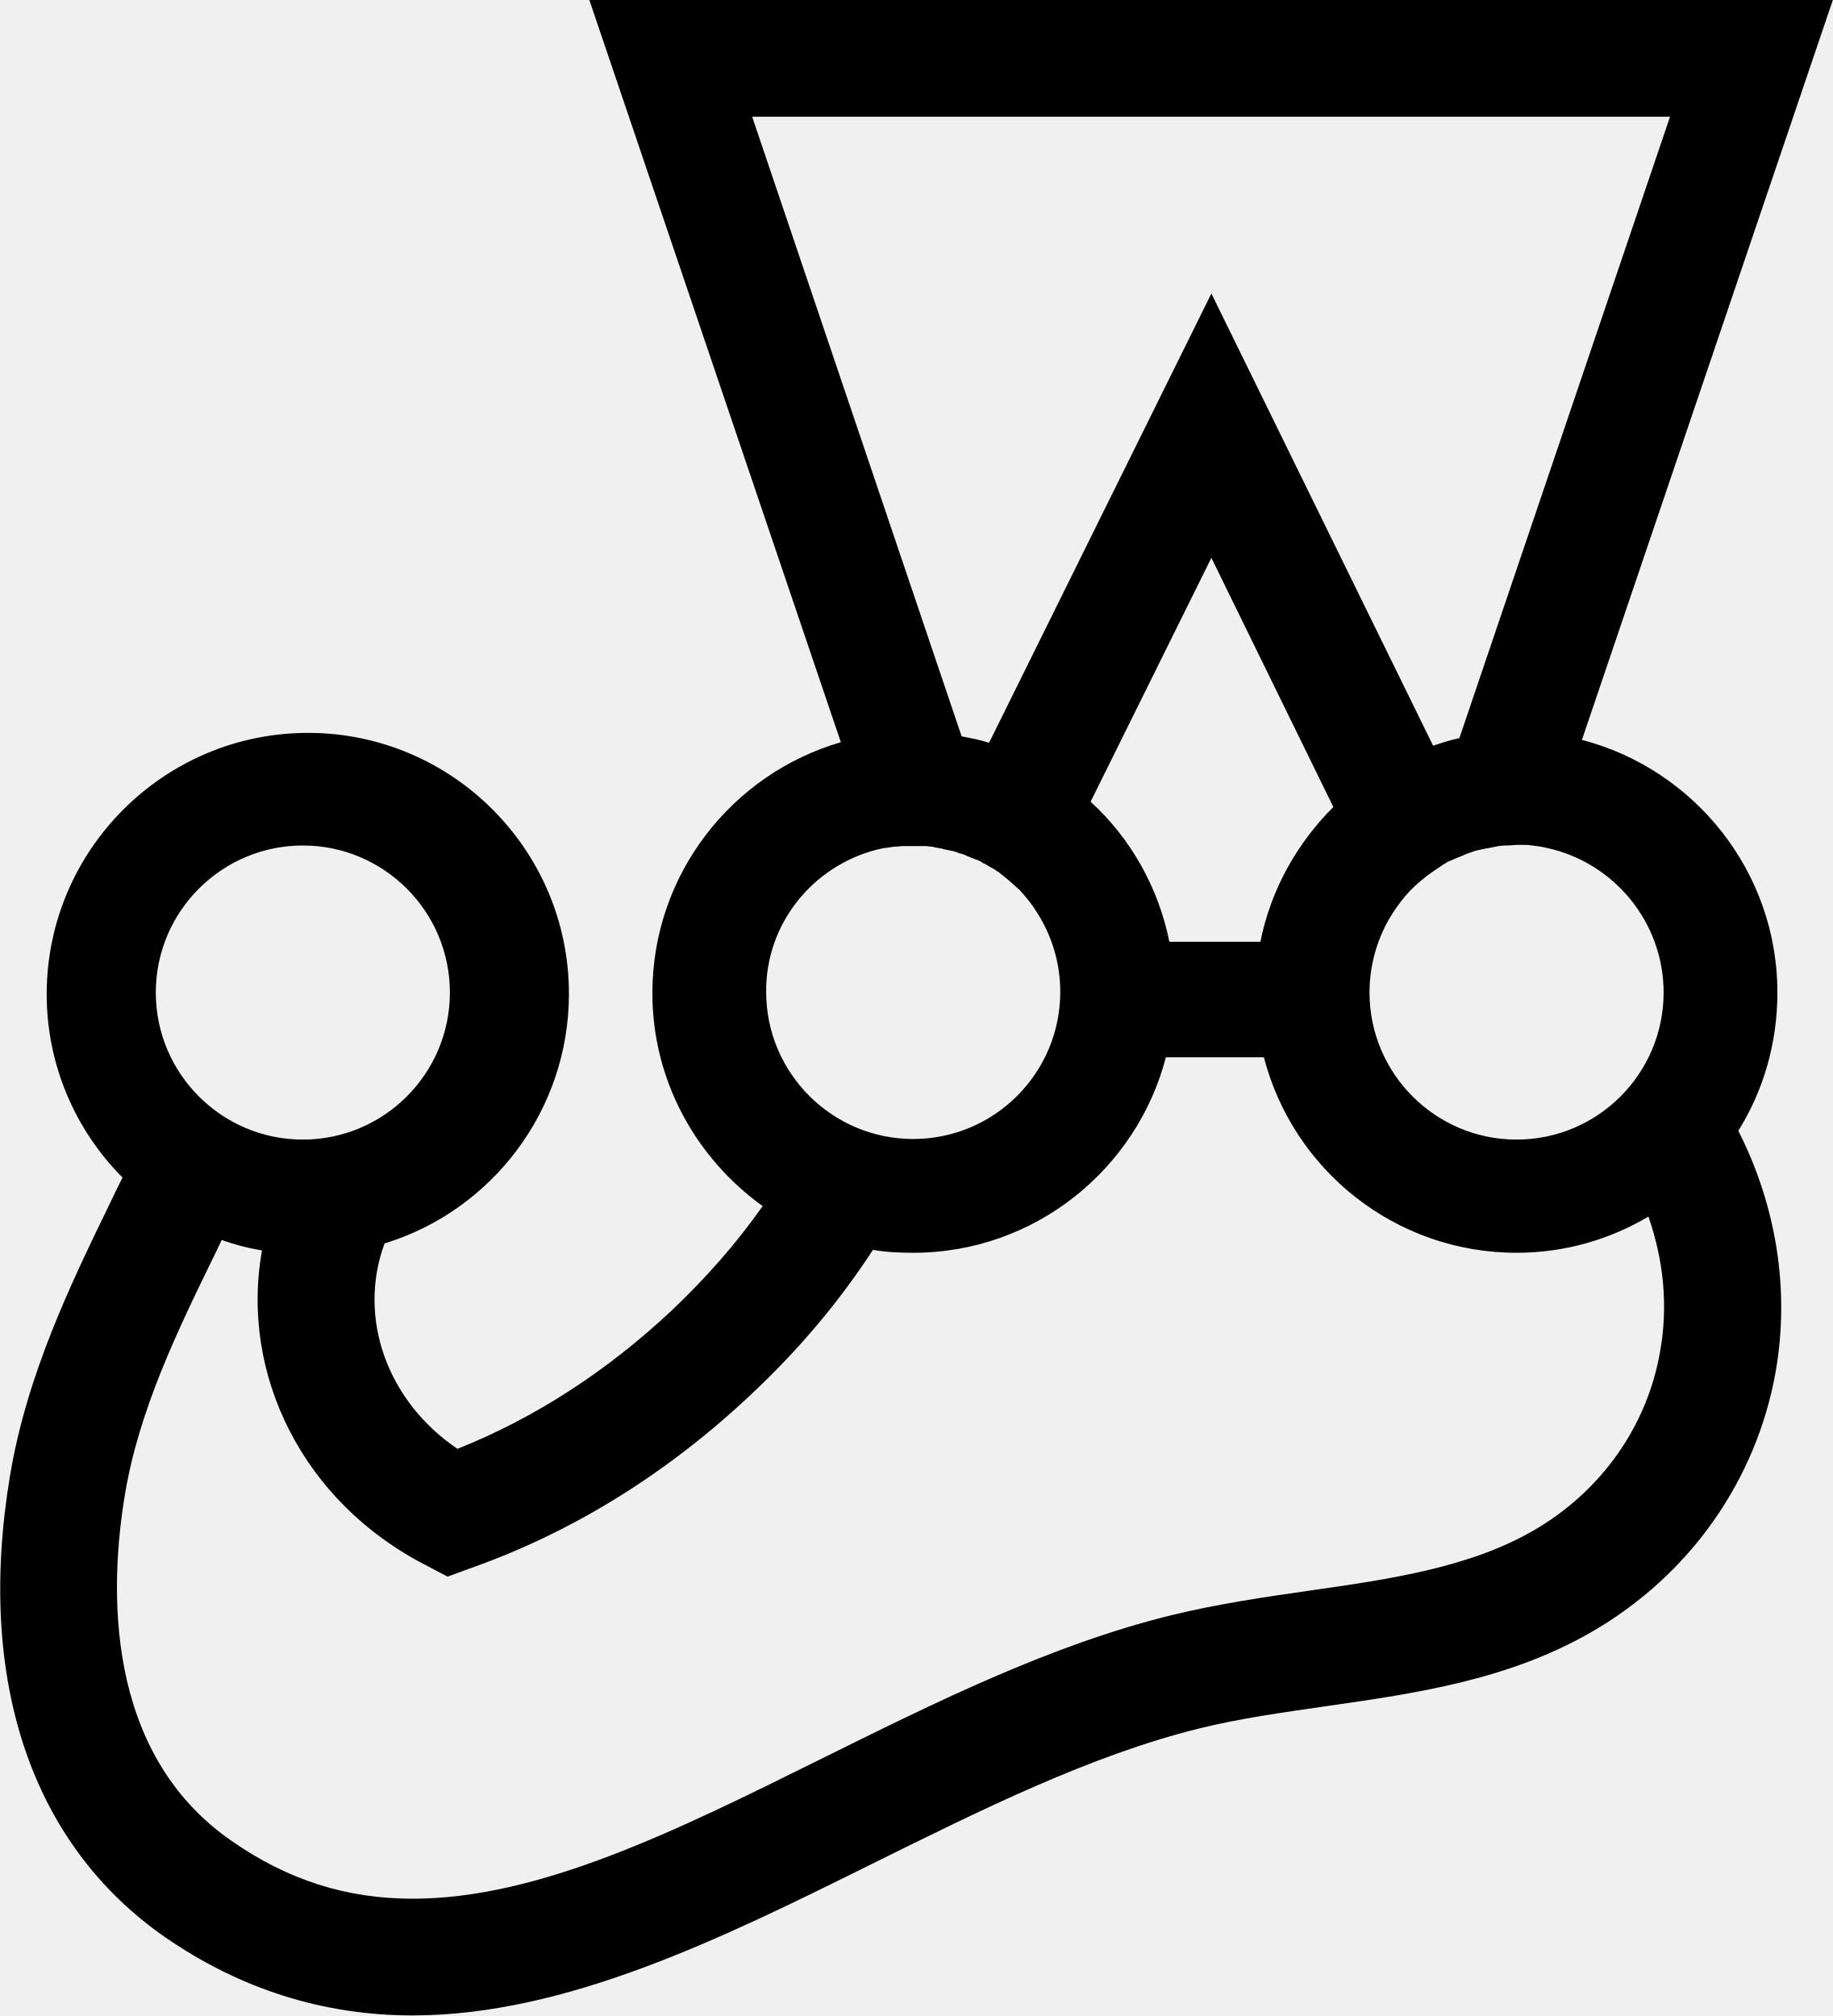
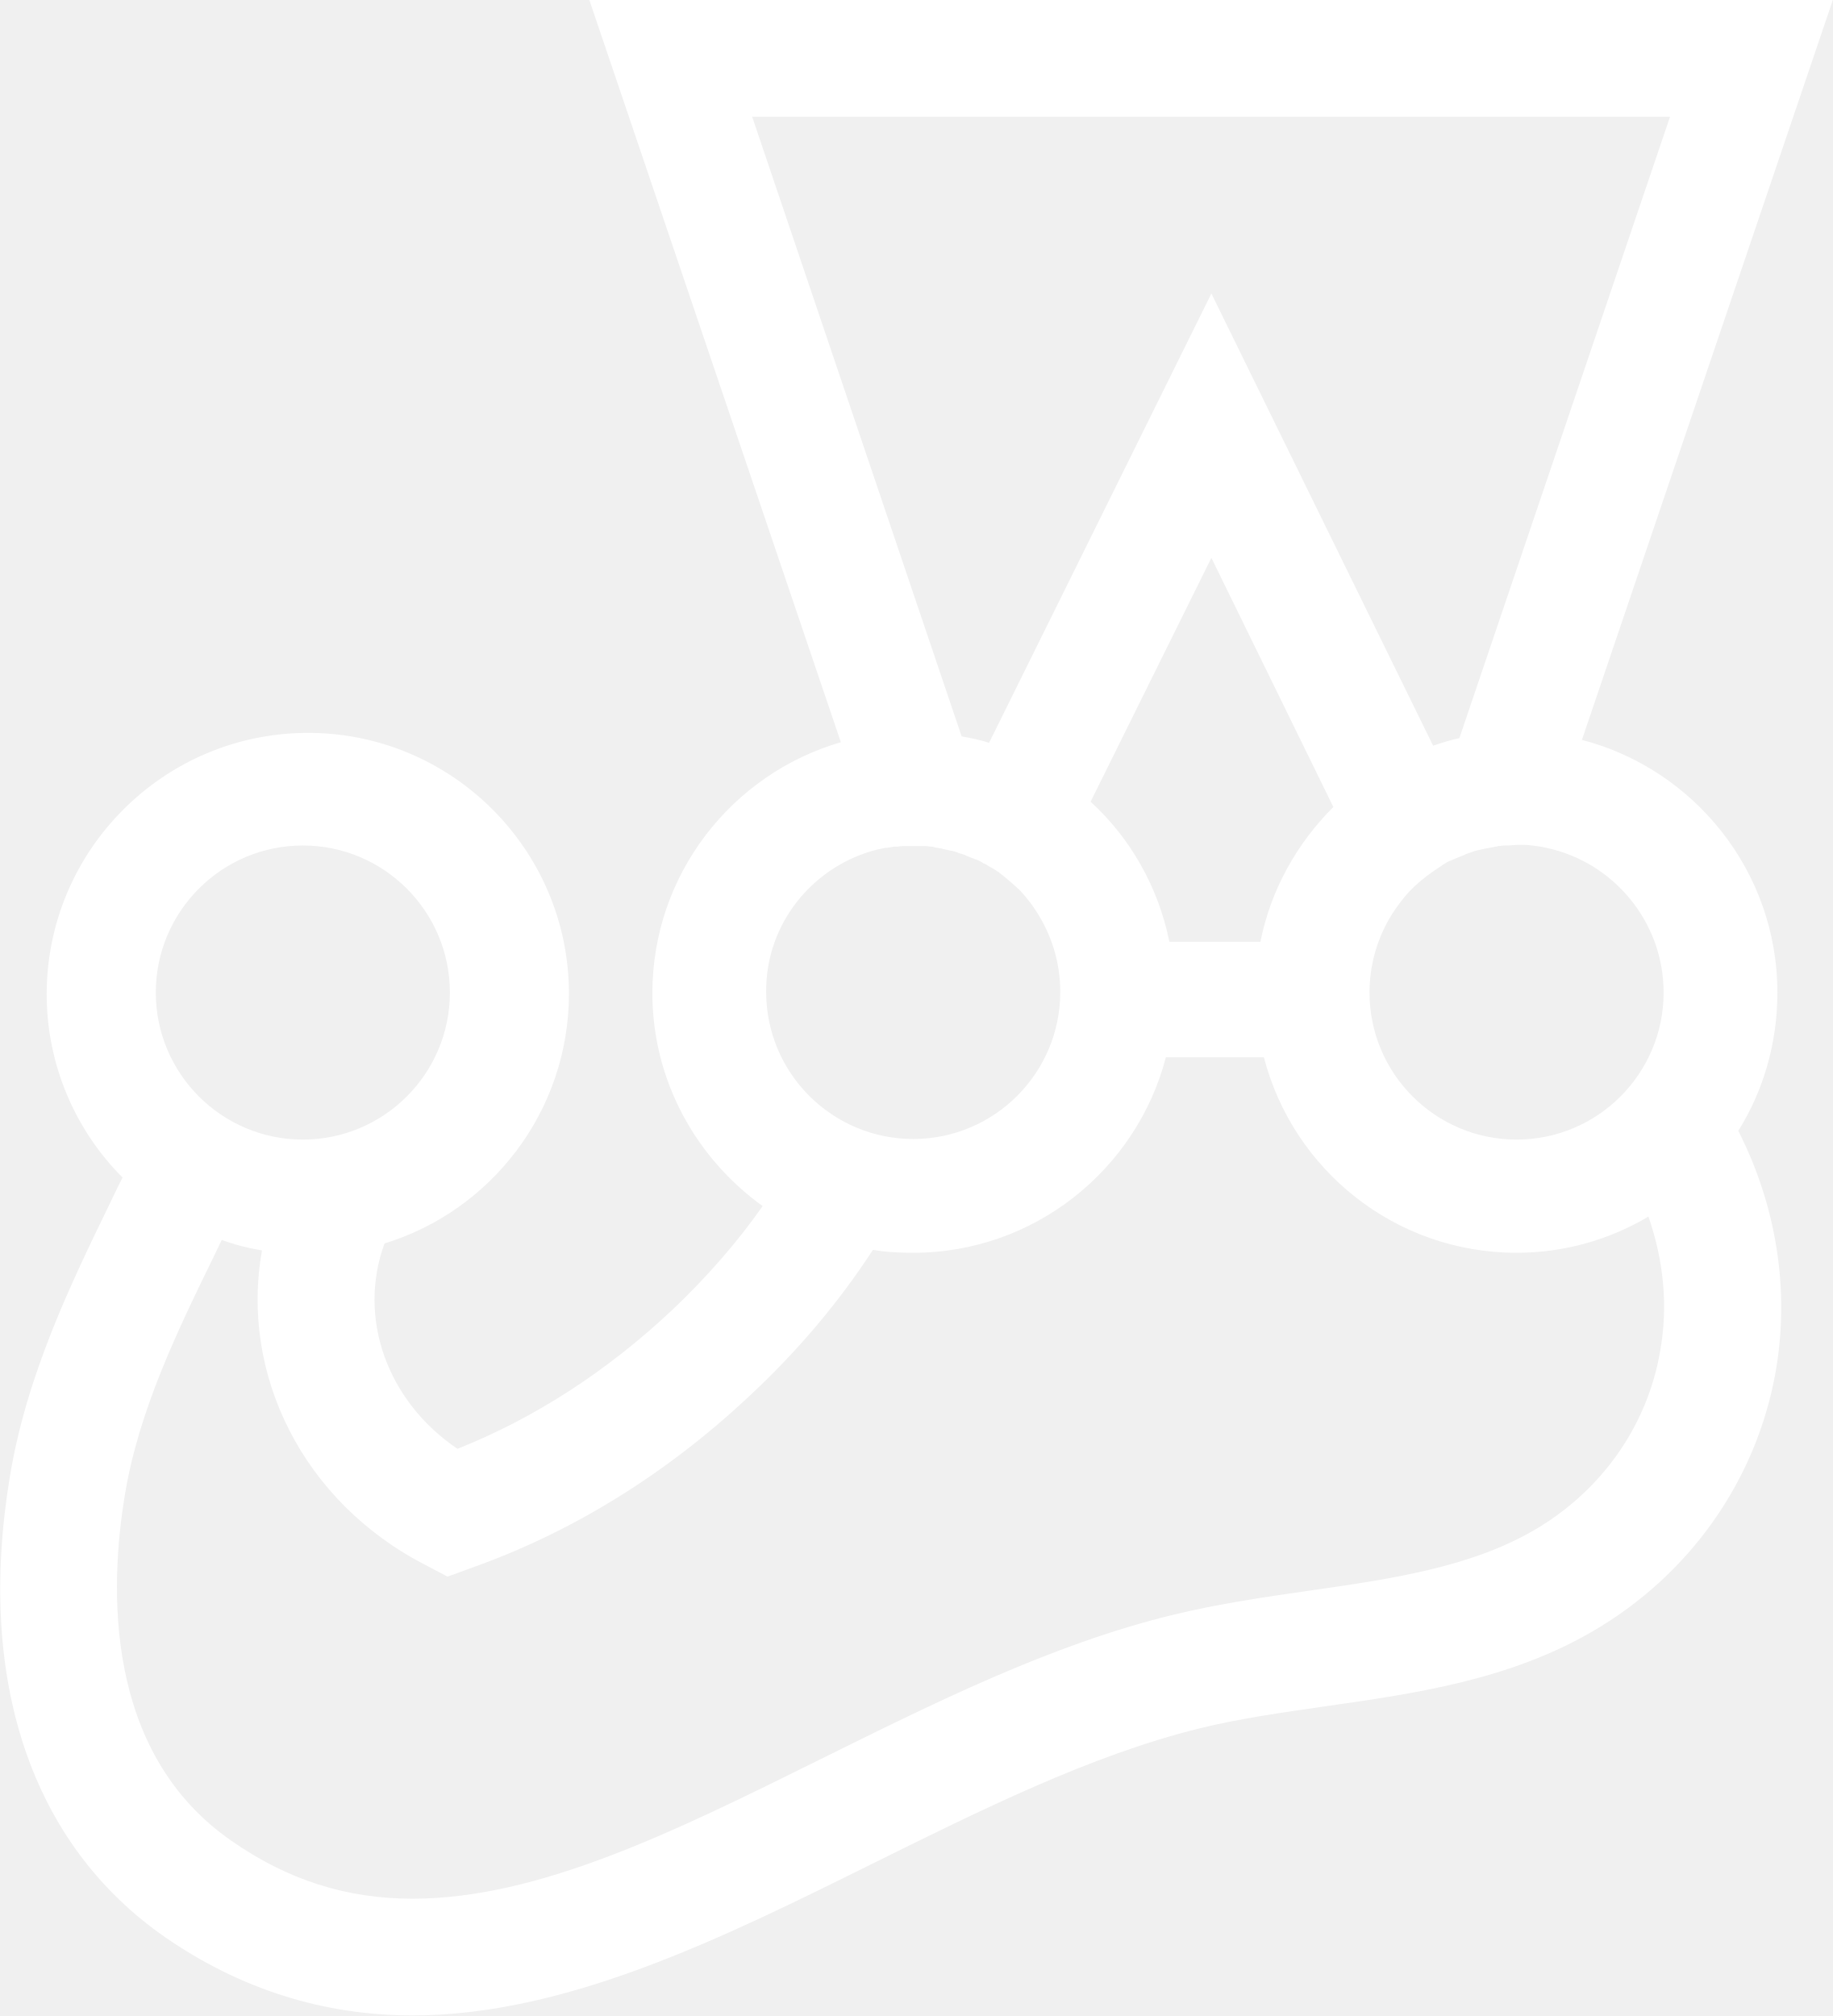
<svg xmlns="http://www.w3.org/2000/svg" version="1.1" id="Layer_8" x="0px" y="0px" viewBox="0 0 314.1 345.5" enable-background="new 0 0 314.1 345.5" xml:space="preserve">
  <g>
    <path fill="none" d="M207.6,95.6l-20.7,41.8c6.8,6.3,11.6,14.6,13.5,24l15.6,0c1.8-8.9,6.2-16.9,12.5-23.1L207.6,95.6z" />
    <path fill="none" d="M169.5,127.3l38.1-77l38,77.5c1.5-0.5,3-0.9,4.5-1.3L286.2,20H128.9l36,106.2   C166.4,126.5,168,126.9,169.5,127.3z" />
    <path fill="none" d="M156.4,195.4c13.9,0,25.2-11.3,25.2-25.2c0-5.1-1.5-9.8-4.1-13.8c-0.8-1.3-1.8-2.5-2.8-3.6   c0,0-0.1-0.1-0.1-0.1c-1-1.1-2.2-2.1-3.4-2.9c0,0-0.1-0.1-0.1-0.1c-0.3-0.2-0.7-0.5-1.1-0.7c-0.1,0-0.1-0.1-0.2-0.1   c-0.4-0.2-0.8-0.5-1.2-0.7c0,0,0,0-0.1,0c-0.4-0.2-0.9-0.5-1.3-0.7c0,0-0.1,0-0.1,0c-0.4-0.2-0.8-0.4-1.2-0.5   c-0.1,0-0.2-0.1-0.3-0.1c-0.3-0.1-0.7-0.3-1-0.4c-0.1,0-0.2-0.1-0.4-0.1c-0.4-0.1-0.8-0.3-1.2-0.4c-0.1,0-0.1,0-0.1,0   c-0.5-0.1-0.9-0.2-1.4-0.3c-0.1,0-0.2,0-0.4-0.1c-0.4-0.1-0.7-0.1-1.1-0.2c-0.2,0-0.3,0-0.5-0.1c-0.3,0-0.7-0.1-1-0.1   c-0.2,0-0.3,0-0.5,0c-0.5,0-1,0-1.5,0c-0.5,0-1,0-1.5,0c-0.1,0-0.3,0-0.4,0c-0.4,0-0.7,0.1-1.1,0.1c-0.1,0-0.2,0-0.4,0   c-0.4,0.1-0.8,0.1-1.2,0.2c-0.1,0-0.2,0-0.3,0c-0.5,0.1-0.9,0.2-1.4,0.3c-11,2.7-19.2,12.7-19.2,24.5   C131.2,184,142.5,195.4,156.4,195.4z" />
    <path fill="none" d="M262.4,145c-0.1,0-0.1,0-0.2,0c-0.4,0-0.7-0.1-1.1-0.1c-0.4,0-0.8,0-1.3,0c-0.5,0-1,0-1.6,0.1   c-0.2,0-0.3,0-0.5,0c-0.4,0-0.8,0.1-1.2,0.1c-0.1,0-0.3,0-0.4,0.1c-0.5,0.1-1,0.2-1.5,0.3c0,0-0.1,0-0.1,0   c-0.5,0.1-0.9,0.2-1.4,0.3c-0.1,0-0.3,0.1-0.4,0.1c-0.4,0.1-0.8,0.2-1.2,0.4c-0.1,0-0.2,0.1-0.3,0.1c-0.5,0.2-1,0.4-1.4,0.6   c0,0,0,0,0,0c-0.5,0.2-0.9,0.4-1.4,0.6c-0.1,0-0.2,0.1-0.3,0.1c-0.4,0.2-0.8,0.4-1.2,0.7c0,0-0.1,0-0.1,0.1   c-0.9,0.5-1.8,1.1-2.6,1.8c0,0-0.1,0.1-0.1,0.1c-1.3,1-2.4,2.1-3.5,3.3c0,0,0,0,0,0c-1.1,1.2-2,2.6-2.8,4c-2.1,3.7-3.3,8-3.3,12.5   c0,13.9,11.3,25.2,25.2,25.2c13.9,0,25.2-11.3,25.2-25.2c0-12.2-8.8-22.5-20.3-24.8C264,145.2,263.2,145.1,262.4,145z" />
    <path fill="none" d="M51.9,195.4c13.9,0,25.2-11.3,25.2-25.2s-11.3-25.2-25.2-25.2s-25.2,11.3-25.2,25.2S38,195.4,51.9,195.4z" />
    <path fill="none" d="M259.9,214.9c-20.8,0-38.3-14.3-43.3-33.5l-16.8,0c-5,19.2-22.5,33.5-43.3,33.5c-2.4,0-4.7-0.2-6.9-0.5   c-5.8,8.9-12.7,17.1-20.8,24.7c-14.3,13.5-30.5,23.5-48,29.8l-4.1,1.5l-3.8-2c-21-10.8-31.8-32.7-28-53.9c-2.4-0.4-4.7-1-6.9-1.8   c-0.4,0.7-0.7,1.5-1.1,2.3c-6.4,13.2-13.1,26.8-15.5,41.4c-2.6,15.6-3.7,44.1,18.3,59.3c9.6,6.6,19.7,9.9,31,9.9   c21.7,0,45.1-11.6,69.9-23.9c19.4-9.6,39.4-19.6,60.2-24.7c7.9-1.9,15.9-3.1,23.6-4.2c14.1-2,27.5-4,38.4-10.3   c11.6-6.7,19.5-17.9,21.7-30.7c1.4-7.8,0.6-15.7-2-23C275.9,212.6,268.2,214.9,259.9,214.9z" />
-     <path fill="#000000" d="M304.6,170.1c0-20.8-14.3-38.3-33.5-43.3L314.1,0H101l43.1,127.2c-18.6,5.4-32.3,22.6-32.3,43   c0,15,7.5,28.3,18.9,36.5c-4.5,6.4-9.7,12.3-15.6,17.9C104,235,91.7,243,78.4,248.3c-12-8.1-17.2-22.4-12.5-35.2   c18.3-5.6,31.6-22.7,31.6-42.8c0-24.7-20.1-44.7-44.7-44.7C28.1,125.6,8,145.7,8,170.4c0,12.2,5,23.4,13,31.4   c-0.7,1.4-1.4,2.8-2.1,4.3C12.2,219.9,4.6,235.5,1.7,253c-5.8,35,3.7,63.1,26.6,79c12.9,8.9,27.1,13.4,42.4,13.4   c26.3,0,53-13.2,78.8-26c18.4-9.1,37.4-18.6,56.1-23.2c6.9-1.7,14.1-2.7,21.7-3.8c15.4-2.2,31.3-4.5,45.6-12.8   c16.7-9.7,28.1-25.9,31.4-44.5c2.5-14.3,0-28.7-6.4-41.3C302.2,186.9,304.6,178.8,304.6,170.1z M285.1,170.1   c0,13.9-11.3,25.2-25.2,25.2c-13.9,0-25.2-11.3-25.2-25.2c0-4.5,1.2-8.8,3.3-12.5c0.8-1.4,1.8-2.8,2.8-4c0,0,0,0,0,0   c1-1.2,2.2-2.3,3.5-3.3c0,0,0.1-0.1,0.1-0.1c0.8-0.6,1.7-1.2,2.6-1.8c0,0,0.1,0,0.1-0.1c0.4-0.2,0.8-0.5,1.2-0.7   c0.1,0,0.2-0.1,0.3-0.1c0.4-0.2,0.9-0.4,1.4-0.6c0,0,0,0,0,0c0.5-0.2,1-0.4,1.4-0.6c0.1,0,0.2-0.1,0.3-0.1c0.4-0.1,0.8-0.3,1.2-0.4   c0.1,0,0.3-0.1,0.4-0.1c0.5-0.1,0.9-0.2,1.4-0.3c0,0,0.1,0,0.1,0c0.5-0.1,1-0.2,1.5-0.3c0.1,0,0.3,0,0.4-0.1c0.4,0,0.8-0.1,1.2-0.1   c0.2,0,0.3,0,0.5,0c0.5,0,1-0.1,1.6-0.1c0.4,0,0.8,0,1.3,0c0.4,0,0.7,0,1.1,0.1c0.1,0,0.1,0,0.2,0c0.8,0.1,1.6,0.2,2.4,0.4   C276.4,147.7,285.1,157.9,285.1,170.1z M128.9,20h157.3l-36.1,106.5c-1.5,0.3-3,0.8-4.5,1.3l-38-77.5l-38.1,77   c-1.5-0.5-3.1-0.8-4.7-1.1L128.9,20z M200.4,161.4c-1.9-9.4-6.7-17.8-13.5-24l20.7-41.8l20.9,42.7c-6.2,6.2-10.7,14.1-12.5,23.1   L200.4,161.4z M150.3,145.6c0.5-0.1,0.9-0.2,1.4-0.3c0.1,0,0.2,0,0.3,0c0.4-0.1,0.8-0.1,1.2-0.2c0.1,0,0.2,0,0.4,0   c0.4,0,0.7-0.1,1.1-0.1c0.1,0,0.3,0,0.4,0c0.5,0,1,0,1.5,0c0.5,0,1,0,1.5,0c0.2,0,0.3,0,0.5,0c0.4,0,0.7,0.1,1,0.1   c0.2,0,0.3,0,0.5,0.1c0.4,0.1,0.7,0.1,1.1,0.2c0.1,0,0.2,0,0.4,0.1c0.5,0.1,1,0.2,1.4,0.3c0.1,0,0.1,0,0.1,0   c0.4,0.1,0.8,0.2,1.2,0.4c0.1,0,0.2,0.1,0.4,0.1c0.3,0.1,0.7,0.2,1,0.4c0.1,0,0.2,0.1,0.3,0.1c0.4,0.2,0.8,0.3,1.2,0.5   c0,0,0.1,0,0.1,0c0.5,0.2,0.9,0.4,1.3,0.7c0,0,0,0,0.1,0c0.4,0.2,0.8,0.5,1.2,0.7c0.1,0,0.1,0.1,0.2,0.1c0.4,0.2,0.7,0.5,1.1,0.7   c0,0,0.1,0.1,0.1,0.1c1.2,0.9,2.3,1.9,3.4,2.9c0,0,0.1,0.1,0.1,0.1c1,1.1,2,2.3,2.8,3.6c2.6,4,4.1,8.7,4.1,13.8   c0,13.9-11.3,25.2-25.2,25.2s-25.2-11.3-25.2-25.2C131.2,158.3,139.3,148.4,150.3,145.6z M51.9,144.9c13.9,0,25.2,11.3,25.2,25.2   s-11.3,25.2-25.2,25.2S26.7,184,26.7,170.1S38,144.9,51.9,144.9z M284.5,231.6c-2.2,12.8-10.1,24-21.7,30.7   c-10.9,6.3-24.3,8.3-38.4,10.3c-7.7,1.1-15.8,2.3-23.6,4.2c-20.8,5.1-40.8,15.1-60.2,24.7c-24.8,12.3-48.2,23.9-69.9,23.9   c-11.3,0-21.4-3.2-31-9.9c-22-15.2-20.9-43.7-18.3-59.3c2.4-14.6,9.1-28.3,15.5-41.4c0.4-0.8,0.7-1.5,1.1-2.3   c2.2,0.8,4.5,1.4,6.9,1.8c-3.8,21.2,7,43.1,28,53.9l3.8,2l4.1-1.5c17.5-6.2,33.7-16.3,48-29.8c8.1-7.6,15-15.8,20.8-24.7   c2.3,0.4,4.6,0.5,6.9,0.5c20.8,0,38.3-14.3,43.3-33.5l16.8,0c5,19.3,22.5,33.5,43.3,33.5c8.3,0,16-2.3,22.6-6.2   C285.1,216,285.9,223.8,284.5,231.6z" />
+     <path fill="#FFFFFF" d="M304.6,170.1c0-20.8-14.3-38.3-33.5-43.3L314.1,0H101l43.1,127.2c-18.6,5.4-32.3,22.6-32.3,43   c0,15,7.5,28.3,18.9,36.5c-4.5,6.4-9.7,12.3-15.6,17.9C104,235,91.7,243,78.4,248.3c-12-8.1-17.2-22.4-12.5-35.2   c18.3-5.6,31.6-22.7,31.6-42.8c0-24.7-20.1-44.7-44.7-44.7C28.1,125.6,8,145.7,8,170.4c0,12.2,5,23.4,13,31.4   c-0.7,1.4-1.4,2.8-2.1,4.3C12.2,219.9,4.6,235.5,1.7,253c-5.8,35,3.7,63.1,26.6,79c12.9,8.9,27.1,13.4,42.4,13.4   c26.3,0,53-13.2,78.8-26c18.4-9.1,37.4-18.6,56.1-23.2c6.9-1.7,14.1-2.7,21.7-3.8c15.4-2.2,31.3-4.5,45.6-12.8   c16.7-9.7,28.1-25.9,31.4-44.5c2.5-14.3,0-28.7-6.4-41.3C302.2,186.9,304.6,178.8,304.6,170.1z M285.1,170.1   c0,13.9-11.3,25.2-25.2,25.2c-13.9,0-25.2-11.3-25.2-25.2c0-4.5,1.2-8.8,3.3-12.5c0.8-1.4,1.8-2.8,2.8-4c0,0,0,0,0,0   c1-1.2,2.2-2.3,3.5-3.3c0,0,0.1-0.1,0.1-0.1c0.8-0.6,1.7-1.2,2.6-1.8c0,0,0.1,0,0.1-0.1c0.4-0.2,0.8-0.5,1.2-0.7   c0.1,0,0.2-0.1,0.3-0.1c0.4-0.2,0.9-0.4,1.4-0.6c0,0,0,0,0,0c0.5-0.2,1-0.4,1.4-0.6c0.1,0,0.2-0.1,0.3-0.1c0.4-0.1,0.8-0.3,1.2-0.4   c0.1,0,0.3-0.1,0.4-0.1c0.5-0.1,0.9-0.2,1.4-0.3c0,0,0.1,0,0.1,0c0.5-0.1,1-0.2,1.5-0.3c0.1,0,0.3,0,0.4-0.1c0.4,0,0.8-0.1,1.2-0.1   c0.2,0,0.3,0,0.5,0c0.5,0,1-0.1,1.6-0.1c0.4,0,0.8,0,1.3,0c0.4,0,0.7,0,1.1,0.1c0.1,0,0.1,0,0.2,0c0.8,0.1,1.6,0.2,2.4,0.4   C276.4,147.7,285.1,157.9,285.1,170.1z M128.9,20h157.3l-36.1,106.5c-1.5,0.3-3,0.8-4.5,1.3l-38-77.5l-38.1,77   c-1.5-0.5-3.1-0.8-4.7-1.1L128.9,20z M200.4,161.4c-1.9-9.4-6.7-17.8-13.5-24l20.7-41.8l20.9,42.7c-6.2,6.2-10.7,14.1-12.5,23.1   L200.4,161.4z M150.3,145.6c0.5-0.1,0.9-0.2,1.4-0.3c0.1,0,0.2,0,0.3,0c0.4-0.1,0.8-0.1,1.2-0.2c0.1,0,0.2,0,0.4,0   c0.4,0,0.7-0.1,1.1-0.1c0.1,0,0.3,0,0.4,0c0.5,0,1,0,1.5,0c0.5,0,1,0,1.5,0c0.2,0,0.3,0,0.5,0c0.4,0,0.7,0.1,1,0.1   c0.2,0,0.3,0,0.5,0.1c0.4,0.1,0.7,0.1,1.1,0.2c0.1,0,0.2,0,0.4,0.1c0.5,0.1,1,0.2,1.4,0.3c0.1,0,0.1,0,0.1,0   c0.4,0.1,0.8,0.2,1.2,0.4c0.1,0,0.2,0.1,0.4,0.1c0.3,0.1,0.7,0.2,1,0.4c0.1,0,0.2,0.1,0.3,0.1c0.4,0.2,0.8,0.3,1.2,0.5   c0,0,0.1,0,0.1,0c0.5,0.2,0.9,0.4,1.3,0.7c0,0,0,0,0.1,0c0.4,0.2,0.8,0.5,1.2,0.7c0.1,0,0.1,0.1,0.2,0.1c0.4,0.2,0.7,0.5,1.1,0.7   c0,0,0.1,0.1,0.1,0.1c1.2,0.9,2.3,1.9,3.4,2.9c0,0,0.1,0.1,0.1,0.1c1,1.1,2,2.3,2.8,3.6c2.6,4,4.1,8.7,4.1,13.8   c0,13.9-11.3,25.2-25.2,25.2s-25.2-11.3-25.2-25.2C131.2,158.3,139.3,148.4,150.3,145.6z M51.9,144.9c13.9,0,25.2,11.3,25.2,25.2   s-11.3,25.2-25.2,25.2S26.7,184,26.7,170.1S38,144.9,51.9,144.9z M284.5,231.6c-2.2,12.8-10.1,24-21.7,30.7   c-10.9,6.3-24.3,8.3-38.4,10.3c-7.7,1.1-15.8,2.3-23.6,4.2c-20.8,5.1-40.8,15.1-60.2,24.7c-24.8,12.3-48.2,23.9-69.9,23.9   c-11.3,0-21.4-3.2-31-9.9c-22-15.2-20.9-43.7-18.3-59.3c2.4-14.6,9.1-28.3,15.5-41.4c0.4-0.8,0.7-1.5,1.1-2.3   c2.2,0.8,4.5,1.4,6.9,1.8c-3.8,21.2,7,43.1,28,53.9l3.8,2l4.1-1.5c17.5-6.2,33.7-16.3,48-29.8c8.1-7.6,15-15.8,20.8-24.7   c2.3,0.4,4.6,0.5,6.9,0.5c20.8,0,38.3-14.3,43.3-33.5l16.8,0c5,19.3,22.5,33.5,43.3,33.5c8.3,0,16-2.3,22.6-6.2   C285.1,216,285.9,223.8,284.5,231.6z" />
  </g>
</svg>
